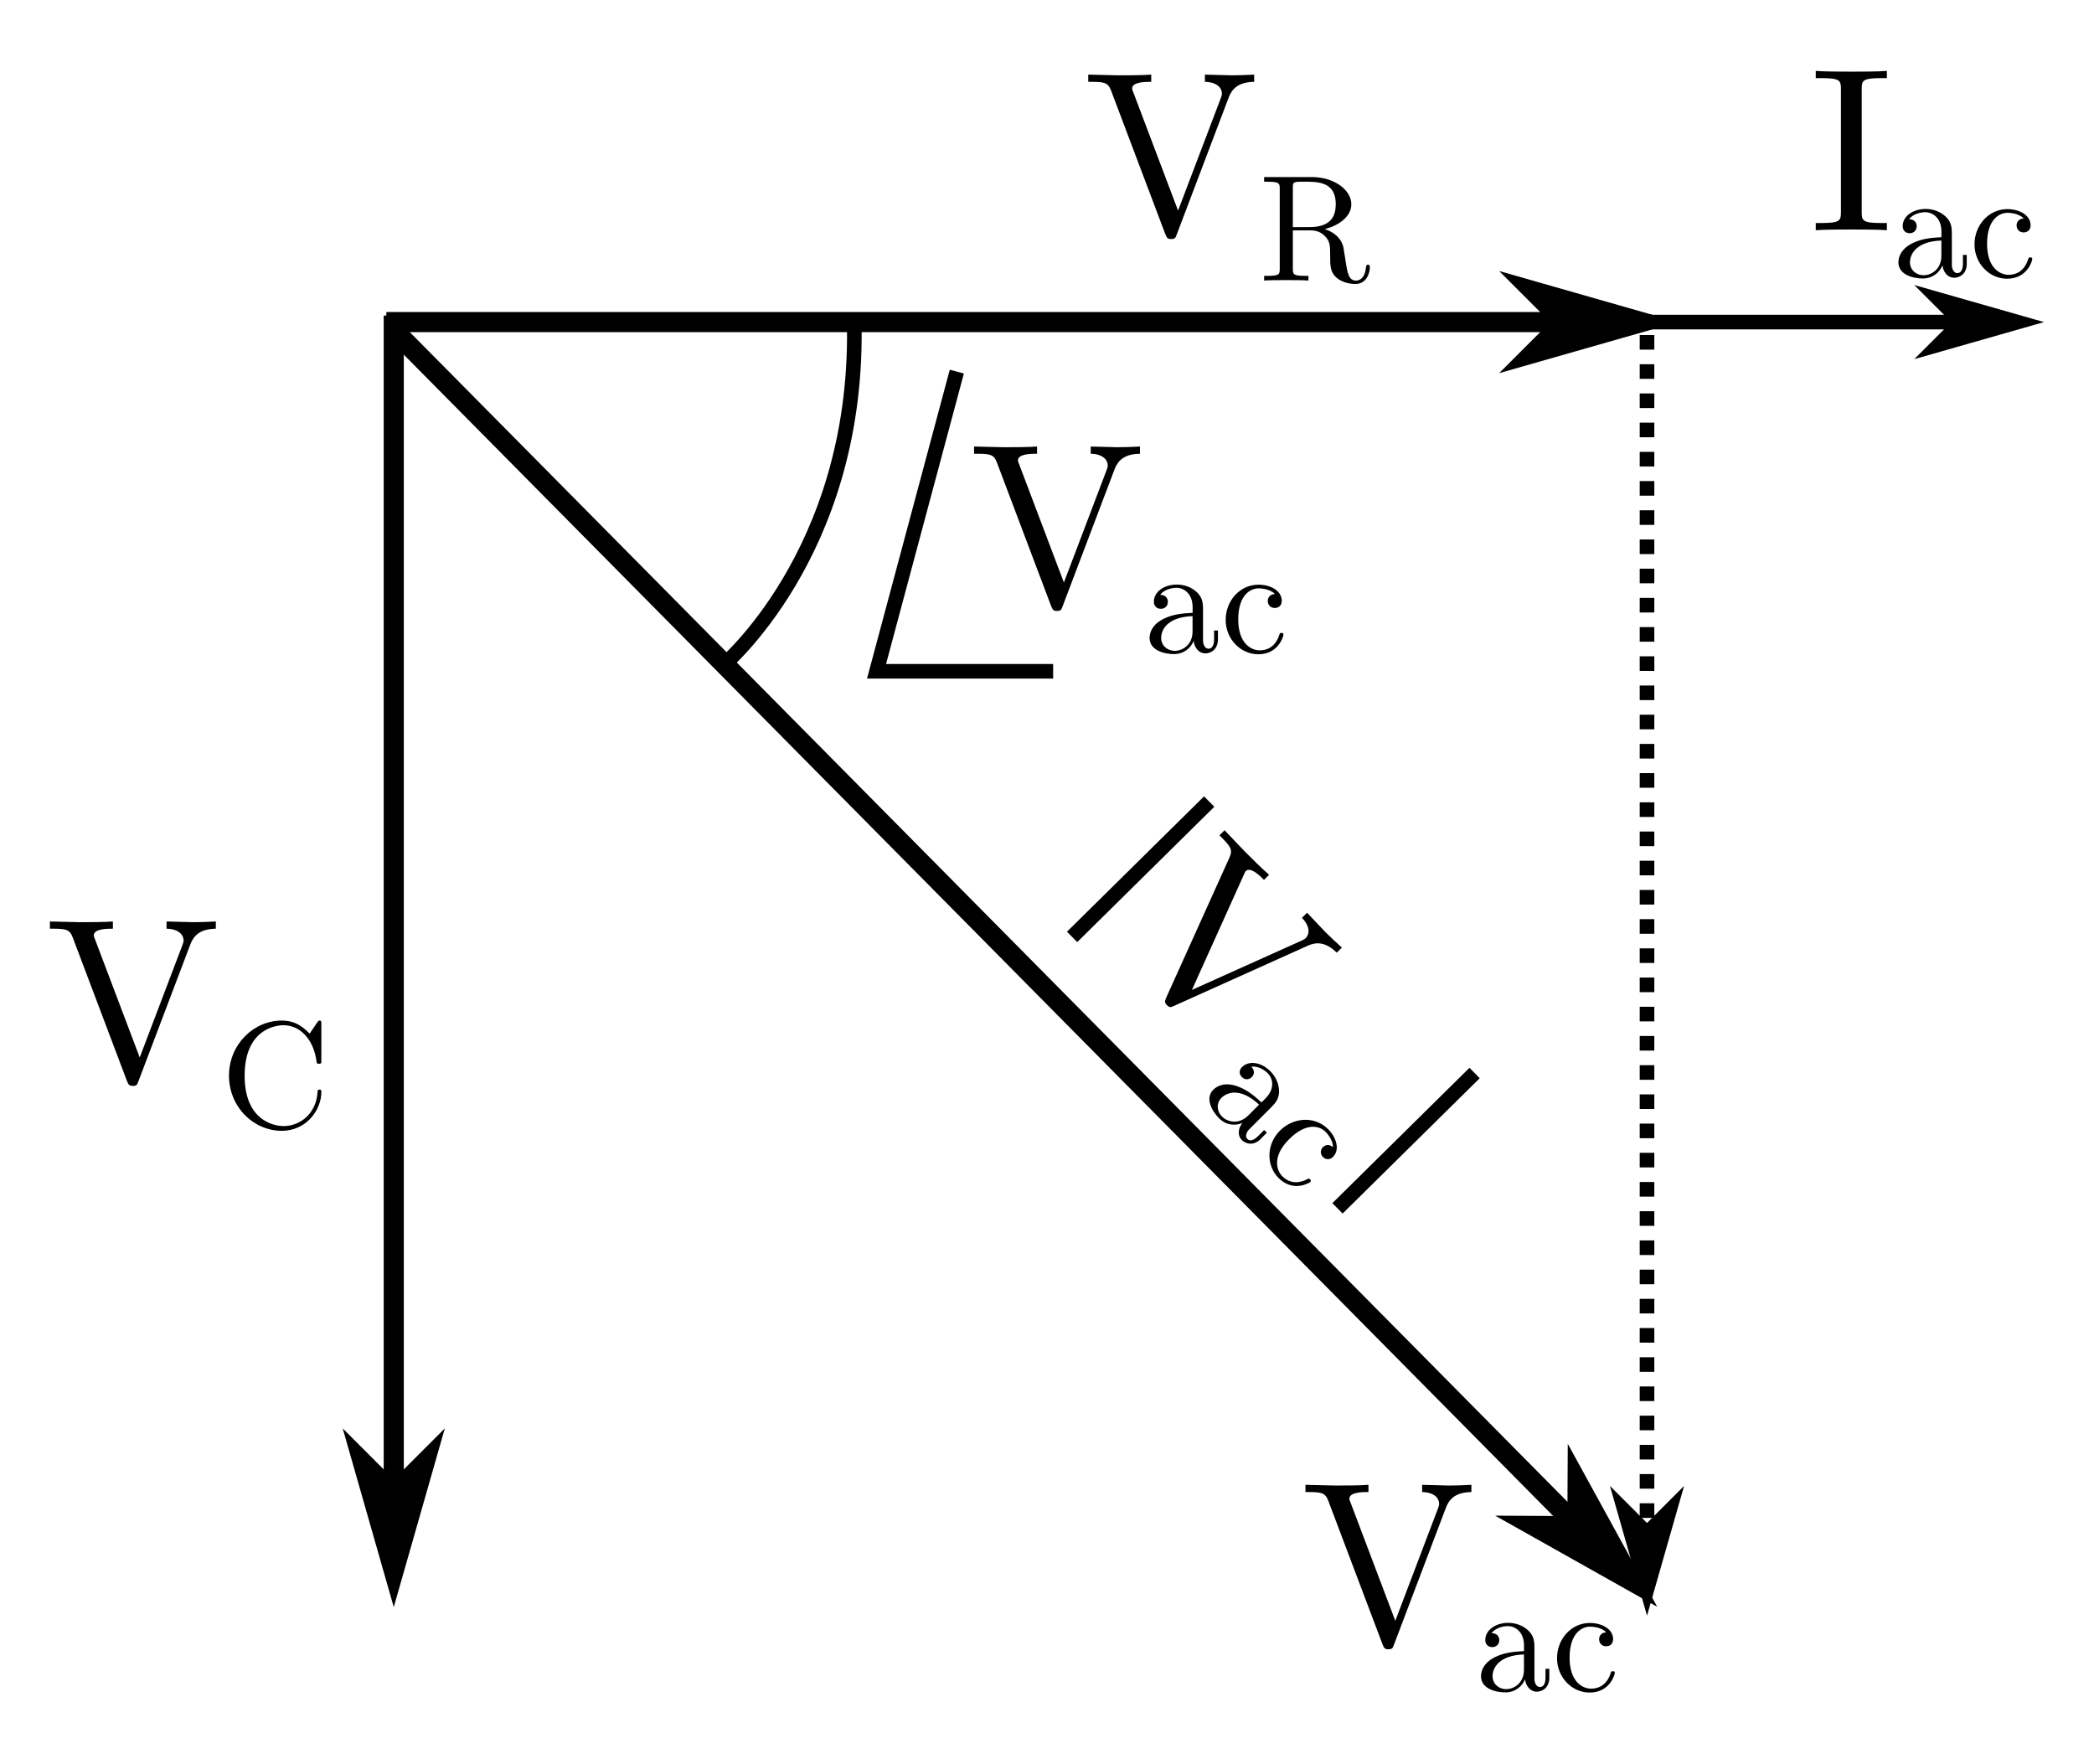
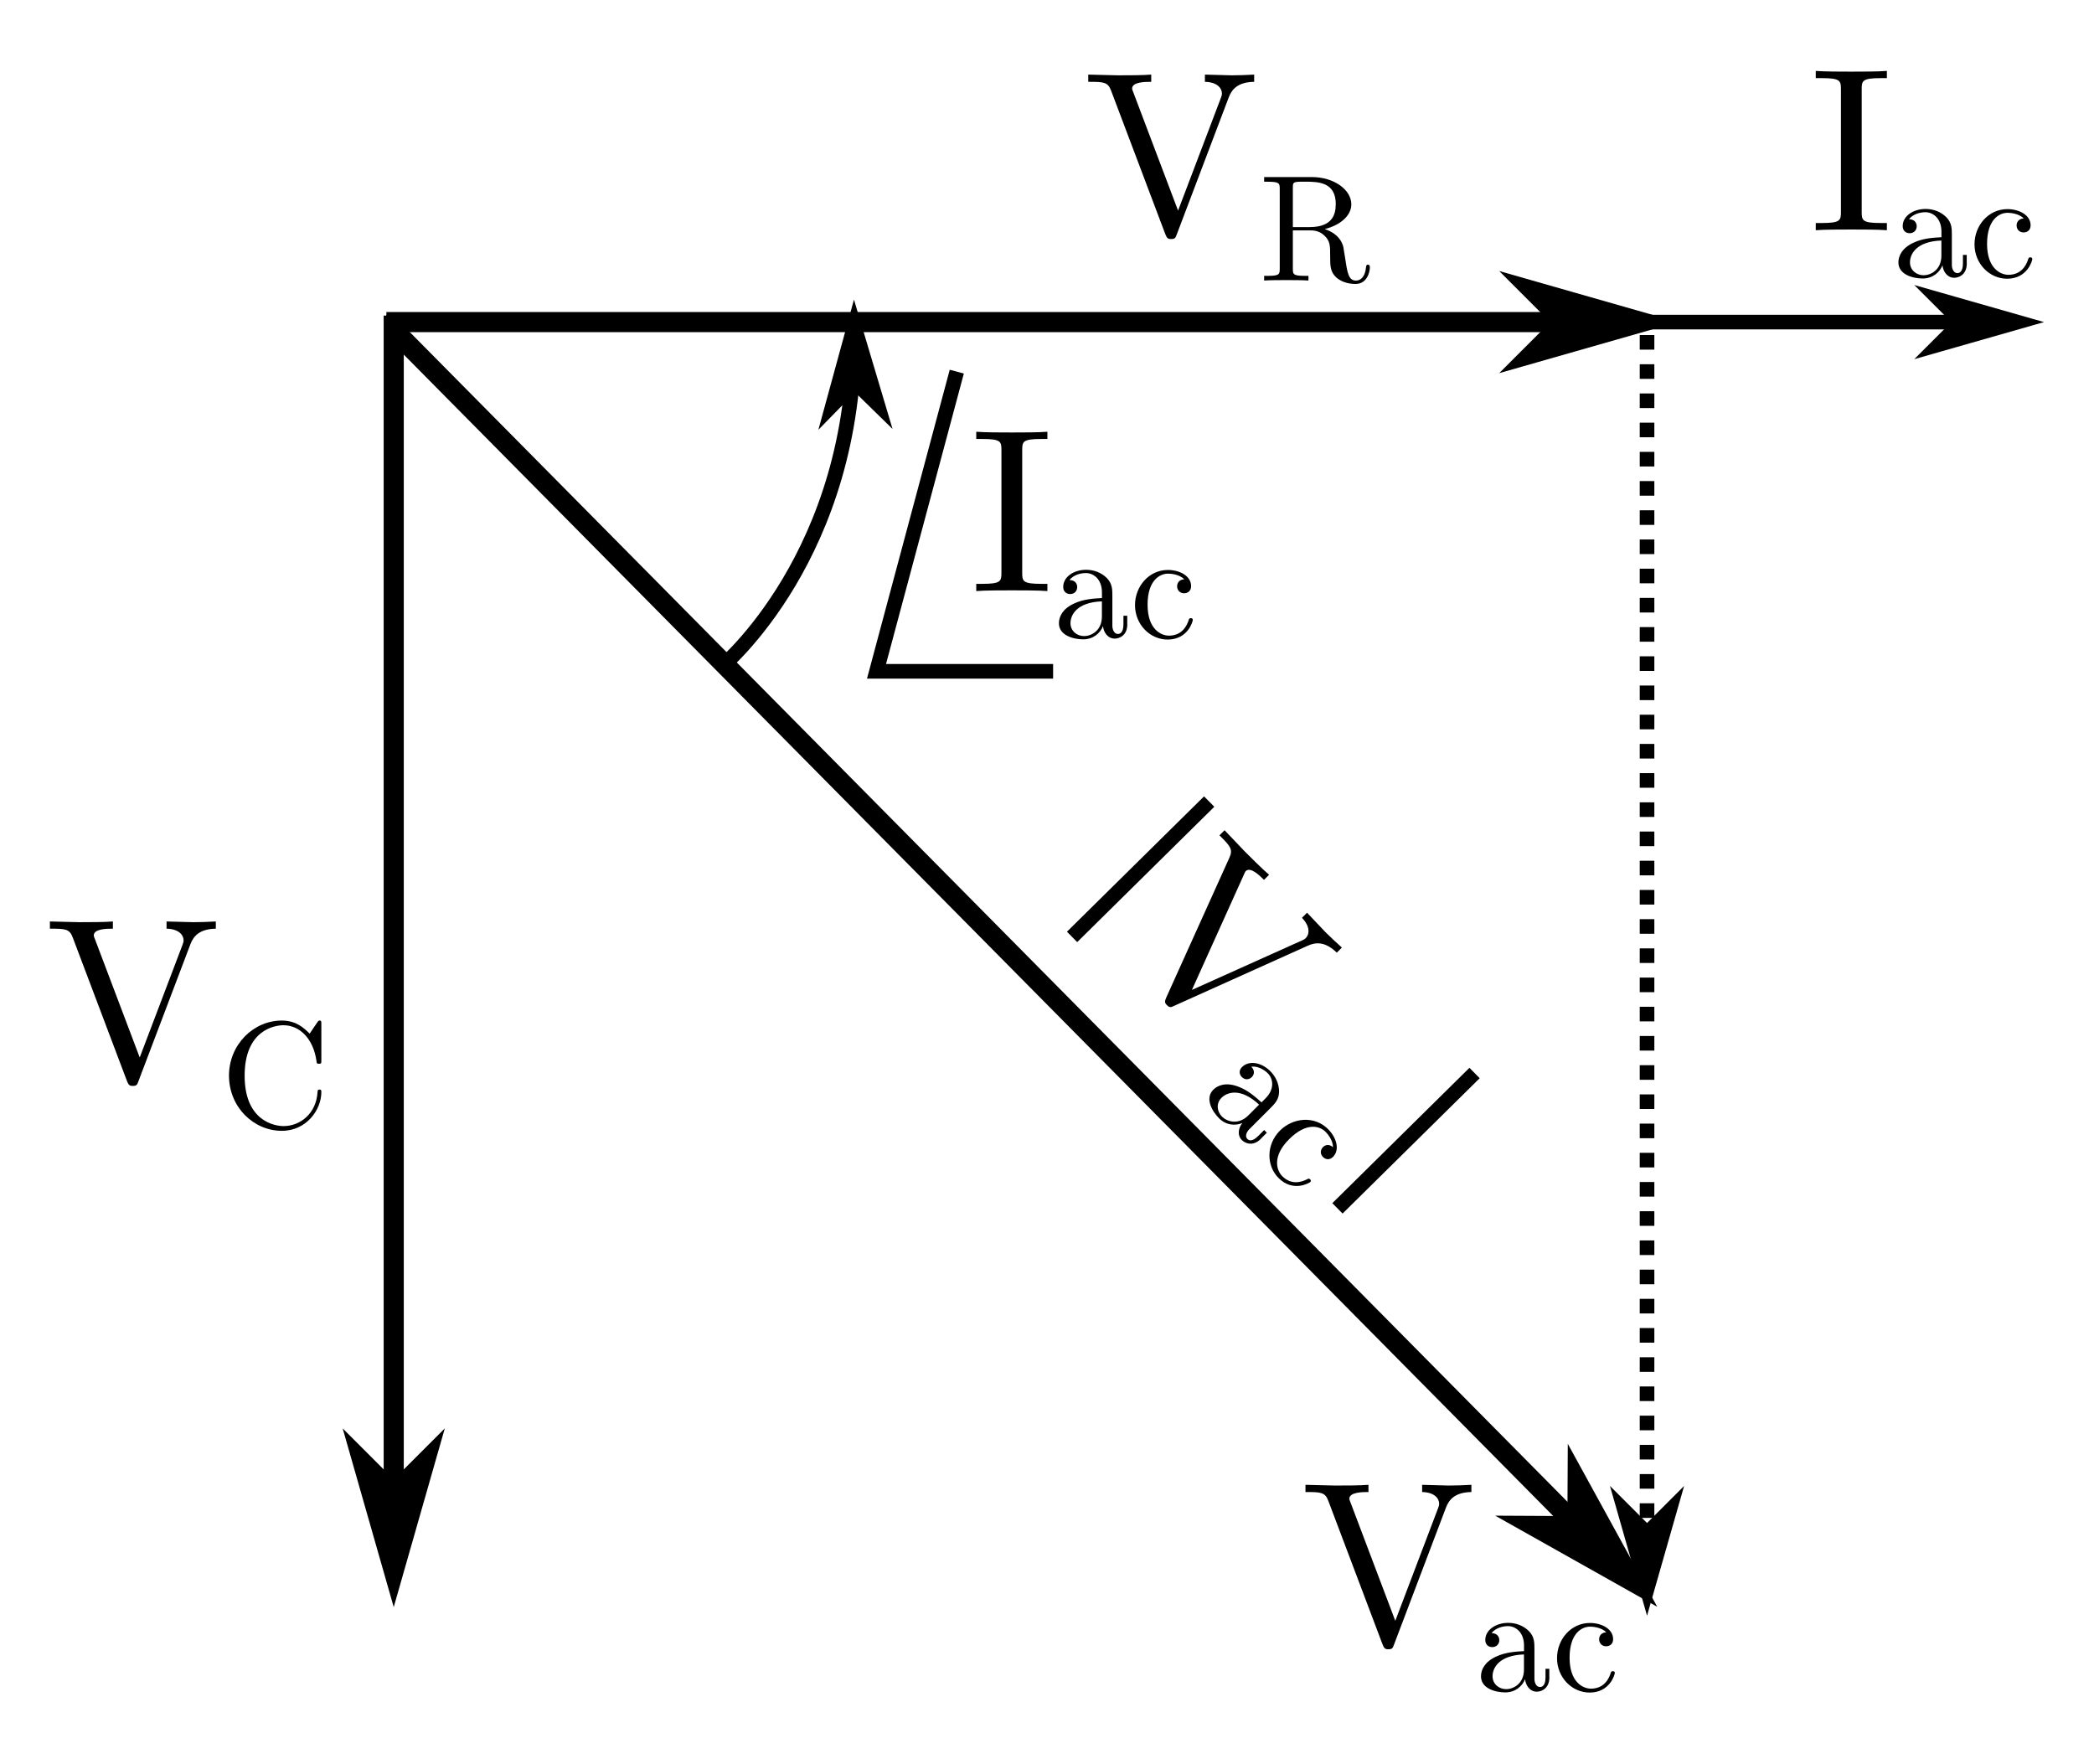
<svg xmlns="http://www.w3.org/2000/svg" width="38mm" height="32mm" viewBox="0 0 38 32" version="1.1" id="svg1285">
  <defs id="defs1279">
+     <marker style="overflow:visible" id="marker13344" refX="0" refY="0" orient="auto">
+       <path transform="matrix(-0.4,0,0,-0.4,-4,0)" style="fill:#000000;fill-opacity:1;fill-rule:evenodd;stroke:#000000;stroke-width:1pt;stroke-opacity:1" d="M 0,0 5,-5 -12.5,0 5,5 Z" id="path13342" />
+     </marker>
    <marker orient="auto" refY="0" refX="0" id="marker3132" style="overflow:visible">
      <path id="path3130" d="M 0,0 5,-5 -12.5,0 5,5 Z" style="fill:#000000;fill-opacity:1;fill-rule:evenodd;stroke:#000000;stroke-width:1pt;stroke-opacity:1" transform="matrix(-0.4,0,0,-0.4,-4,0)" />
    </marker>
    <marker orient="auto" refY="0" refX="0" id="marker2820" style="overflow:visible">
      <path id="path2818" d="M 0,0 5,-5 -12.5,0 5,5 Z" style="fill:#000000;fill-opacity:1;fill-rule:evenodd;stroke:#000000;stroke-width:1pt;stroke-opacity:1" transform="matrix(-0.4,0,0,-0.4,-4,0)" />
    </marker>
    <marker orient="auto" refY="0" refX="0" id="marker2460" style="overflow:visible">
      <path id="path2458" d="M 0,0 5,-5 -12.5,0 5,5 Z" style="fill:#000000;fill-opacity:1;fill-rule:evenodd;stroke:#000000;stroke-width:1pt;stroke-opacity:1" transform="matrix(-0.4,0,0,-0.4,-4,0)" />
    </marker>
    <marker style="overflow:visible" id="marker2412" refX="0" refY="0" orient="auto">
      <path transform="matrix(-0.4,0,0,-0.4,-4,0)" style="fill:#000000;fill-opacity:1;fill-rule:evenodd;stroke:#000000;stroke-width:1pt;stroke-opacity:1" d="M 0,0 5,-5 -12.5,0 5,5 Z" id="path2410" />
    </marker>
    <marker orient="auto" refY="0" refX="0" id="Arrow1Mend" style="overflow:visible">
      <path id="path1841" d="M 0,0 5,-5 -12.5,0 5,5 Z" style="fill:#000000;fill-opacity:1;fill-rule:evenodd;stroke:#000000;stroke-width:1pt;stroke-opacity:1" transform="matrix(-0.4,0,0,-0.4,-4,0)" />
    </marker>
  </defs>
  <g id="layer1" transform="translate(0,-265)">
-     <g id="g8281" transform="translate(0.759531,3.047895)">
-       <path id="path1830" d="m 6.252,267.797 h 29.559" style="fill:none;stroke:#000000;stroke-width:0.265;stroke-linecap:butt;stroke-linejoin:miter;stroke-miterlimit:4;stroke-dasharray:none;stroke-opacity:1;marker-end:url(#Arrow1Mend)" />
-       <path id="path2402" d="m 6.386,267.679 v 22.718" style="fill:none;stroke:#000000;stroke-width:0.365;stroke-linecap:butt;stroke-linejoin:miter;stroke-miterlimit:4;stroke-dasharray:none;stroke-opacity:1;marker-end:url(#marker2412)" />
-       <path style="fill:none;stroke:#000000;stroke-width:0.365;stroke-linecap:butt;stroke-linejoin:miter;stroke-miterlimit:4;stroke-dasharray:none;stroke-opacity:1;marker-end:url(#marker2460)" d="M 6.252,267.797 H 28.97" id="path2456" />
-       <path style="fill:none;stroke:#000000;stroke-width:0.265;stroke-linecap:butt;stroke-linejoin:miter;stroke-miterlimit:4;stroke-dasharray:0.265, 0.265;stroke-dashoffset:0;stroke-opacity:1;marker-end:url(#marker2820)" d="m 29.129,268.032 v 22.718" id="path2816" />
-       <path style="fill:none;stroke:#000000;stroke-width:0.365;stroke-linecap:butt;stroke-linejoin:miter;stroke-miterlimit:4;stroke-dasharray:none;stroke-opacity:1;marker-end:url(#marker3132)" d="M 6.455,268.014 28.808,290.599" id="path3128" />
-       <path id="path4146" d="m 21.184,276.498 -2.488,2.456" style="fill:none;stroke:#000000;stroke-width:0.265px;stroke-linecap:butt;stroke-linejoin:miter;stroke-opacity:1" />
-       <path style="fill:none;stroke:#000000;stroke-width:0.265px;stroke-linecap:butt;stroke-linejoin:miter;stroke-opacity:1" d="m 26,281.424 -2.488,2.456" id="path4148" />
-       <path id="path4163" d="m 12.334,274.053 c 0,0 2.457,-2.032 2.41,-6.142" style="fill:none;stroke:#000000;stroke-width:0.265px;stroke-linecap:butt;stroke-linejoin:miter;stroke-opacity:1" />
-       <path id="path4165" d="m 16.604,268.696 -1.457,5.438 h 3.205" style="fill:none;stroke:#000000;stroke-width:0.265px;stroke-linecap:butt;stroke-linejoin:miter;stroke-opacity:1" />
-       <g id="text7614" style="font-style:normal;font-variant:normal;font-weight:normal;font-stretch:normal;font-size:4.233px;line-height:1.25;font-family:'Latin Modern Math';-inkscape-font-specification:'Latin Modern Math';letter-spacing:0px;word-spacing:0px;fill:#000000;fill-opacity:1;stroke:none;stroke-width:0.265" aria-label="Iac">
-         <path id="path8206" style="stroke-width:0.265" d="m 33.482,266.13 v -0.131 h -0.11 c -0.334,0 -0.347,-0.047 -0.347,-0.199 v -2.231 c 0,-0.152 0.013,-0.199 0.347,-0.199 h 0.11 V 263.239 c -0.148,0.013 -0.483,0.013 -0.643,0.013 -0.165,0 -0.5,0 -0.648,-0.013 v 0.131 h 0.11 c 0.334,0 0.347,0.047 0.347,0.199 v 2.231 c 0,0.152 -0.013,0.199 -0.347,0.199 h -0.11 v 0.131 c 0.148,-0.013 0.483,-0.013 0.643,-0.013 0.165,0 0.5,0 0.648,0.013 z" />
-         <path id="path8208" style="font-size:65%;baseline-shift:sub" d="m 34.931,266.732 v -0.154 h -0.069 v 0.154 c 0,0.16 -0.069,0.176 -0.099,0.176 -0.091,0 -0.102,-0.124 -0.102,-0.138 v -0.55 c 0,-0.116 0,-0.223 -0.099,-0.325 -0.107,-0.107 -0.245,-0.151 -0.377,-0.151 -0.226,0 -0.416,0.129 -0.416,0.311 0,0.083 0.055,0.129 0.127,0.129 0.077,0 0.127,-0.055 0.127,-0.127 0,-0.033 -0.014,-0.124 -0.14,-0.127 0.074,-0.096 0.209,-0.127 0.297,-0.127 0.135,0 0.292,0.107 0.292,0.352 v 0.102 c -0.14,0.008 -0.333,0.017 -0.506,0.099 -0.206,0.094 -0.275,0.237 -0.275,0.358 0,0.223 0.267,0.292 0.44,0.292 0.182,0 0.308,-0.11 0.36,-0.239 0.011,0.11 0.085,0.226 0.215,0.226 0.058,0 0.226,-0.038 0.226,-0.261 z m -0.46,-0.14 c 0,0.261 -0.198,0.355 -0.322,0.355 -0.135,0 -0.248,-0.096 -0.248,-0.234 0,-0.151 0.116,-0.38 0.57,-0.396 z" />
-         <path id="path8210" style="font-size:65%;baseline-shift:sub" d="m 36.12,266.65 c 0,-0.028 -0.028,-0.028 -0.036,-0.028 -0.025,0 -0.03,0.011 -0.036,0.028 -0.08,0.256 -0.259,0.289 -0.36,0.289 -0.146,0 -0.388,-0.118 -0.388,-0.561 0,-0.449 0.226,-0.564 0.371,-0.564 0.025,0 0.198,0.003 0.294,0.102 -0.113,0.008 -0.129,0.091 -0.129,0.127 0,0.071 0.05,0.127 0.127,0.127 0.072,0 0.127,-0.047 0.127,-0.129 0,-0.187 -0.209,-0.294 -0.421,-0.294 -0.344,0 -0.597,0.297 -0.597,0.638 0,0.352 0.272,0.625 0.592,0.625 0.369,0 0.457,-0.33 0.457,-0.358 z" />
-       </g>
-       <g id="text7620" style="font-style:normal;font-variant:normal;font-weight:normal;font-stretch:normal;font-size:4.233px;line-height:1.25;font-family:'Latin Modern Math';-inkscape-font-specification:'Latin Modern Math';letter-spacing:0px;word-spacing:0px;fill:#000000;fill-opacity:1;stroke:none;stroke-width:0.265" aria-label="VR">
-         <path id="path8213" style="stroke-width:0.265" d="m 22,263.437 v -0.131 c -0.131,0.008 -0.301,0.013 -0.411,0.013 l -0.483,-0.013 v 0.131 c 0.22,0.004 0.309,0.114 0.309,0.212 0,0.034 -0.013,0.059 -0.021,0.085 l -0.775,2.04 -0.809,-2.138 c -0.025,-0.059 -0.025,-0.076 -0.025,-0.076 0,-0.123 0.241,-0.123 0.347,-0.123 v -0.131 c -0.152,0.013 -0.445,0.013 -0.605,0.013 l -0.538,-0.013 v 0.131 c 0.275,0 0.356,0 0.415,0.161 l 0.982,2.599 c 0.03,0.08 0.051,0.093 0.106,0.093 0.072,0 0.08,-0.021 0.102,-0.08 l 0.944,-2.489 c 0.059,-0.157 0.174,-0.279 0.461,-0.284 z" />
-         <path id="path8215" style="font-size:65%;baseline-shift:sub" d="m 24.099,266.802 c 0,-0.017 0,-0.047 -0.036,-0.047 -0.03,0 -0.03,0.025 -0.033,0.044 -0.017,0.195 -0.113,0.245 -0.182,0.245 -0.135,0 -0.157,-0.14 -0.195,-0.396 l -0.036,-0.22 c -0.05,-0.176 -0.184,-0.267 -0.336,-0.319 0.267,-0.066 0.482,-0.234 0.482,-0.449 0,-0.264 -0.314,-0.495 -0.718,-0.495 h -0.864 v 0.085 h 0.066 c 0.212,0 0.217,0.03 0.217,0.129 v 1.45 c 0,0.099 -0.005,0.129 -0.217,0.129 h -0.066 v 0.085 c 0.099,-0.008 0.294,-0.008 0.402,-0.008 0.107,0 0.303,0 0.402,0.008 v -0.085 h -0.066 c -0.212,0 -0.217,-0.03 -0.217,-0.129 v -0.696 h 0.316 c 0.044,0 0.16,0 0.256,0.094 0.105,0.099 0.105,0.184 0.105,0.369 0,0.179 0,0.289 0.113,0.393 0.113,0.099 0.264,0.116 0.347,0.116 0.215,0 0.261,-0.226 0.261,-0.303 z m -0.619,-1.142 c 0,0.19 -0.066,0.413 -0.473,0.413 h -0.305 v -0.713 c 0,-0.063 0,-0.096 0.061,-0.105 0.028,-0.006 0.107,-0.006 0.162,-0.006 0.248,0 0.556,0.011 0.556,0.41 z" />
-       </g>
-       <g id="text7904" style="font-style:normal;font-variant:normal;font-weight:normal;font-stretch:normal;font-size:4.233px;line-height:1.25;font-family:'Latin Modern Math';-inkscape-font-specification:'Latin Modern Math';letter-spacing:0px;word-spacing:0px;fill:#000000;fill-opacity:1;stroke:none;stroke-width:0.265" aria-label="VC">
-         <path id="path8218" style="stroke-width:0.265" d="m 3.157,278.805 v -0.131 c -0.131,0.008 -0.301,0.013 -0.411,0.013 l -0.483,-0.013 v 0.131 c 0.22,0.004 0.309,0.114 0.309,0.212 0,0.034 -0.013,0.059 -0.021,0.085 l -0.775,2.04 -0.809,-2.138 c -0.025,-0.059 -0.025,-0.076 -0.025,-0.076 0,-0.123 0.241,-0.123 0.347,-0.123 v -0.131 c -0.152,0.013 -0.444,0.013 -0.605,0.013 l -0.538,-0.013 v 0.131 c 0.275,0 0.356,0 0.415,0.161 l 0.982,2.599 c 0.03,0.08 0.051,0.093 0.106,0.093 0.072,0 0.08,-0.021 0.102,-0.08 l 0.944,-2.489 c 0.059,-0.157 0.174,-0.279 0.461,-0.284 z" />
-         <path id="path8220" style="font-size:65%;baseline-shift:sub" d="m 5.072,281.771 c 0,-0.028 0,-0.047 -0.036,-0.047 -0.03,0 -0.03,0.017 -0.033,0.044 -0.022,0.393 -0.316,0.619 -0.616,0.619 -0.168,0 -0.707,-0.094 -0.707,-0.914 0,-0.823 0.537,-0.916 0.704,-0.916 0.3,0 0.545,0.25 0.6,0.652 0.005,0.038 0.005,0.047 0.044,0.047 0.044,0 0.044,-0.008 0.044,-0.066 v -0.652 c 0,-0.047 0,-0.066 -0.03,-0.066 -0.011,0 -0.022,0 -0.044,0.033 l -0.138,0.204 c -0.102,-0.099 -0.242,-0.237 -0.506,-0.237 -0.515,0 -0.958,0.438 -0.958,0.999 0,0.57 0.446,1.002 0.958,1.002 0.449,0 0.718,-0.382 0.718,-0.702 z" />
-       </g>
-       <g id="text8180" style="font-style:normal;font-variant:normal;font-weight:normal;font-stretch:normal;font-size:4.233px;line-height:1.25;font-family:'Latin Modern Math';-inkscape-font-specification:'Latin Modern Math';letter-spacing:0px;word-spacing:0px;fill:#000000;fill-opacity:1;stroke:none;stroke-width:0.265" aria-label="Vac">
-         <path id="path8223" style="stroke-width:0.265" d="m 19.928,270.186 v -0.131 c -0.131,0.008 -0.301,0.013 -0.411,0.013 l -0.483,-0.013 v 0.131 c 0.22,0.004 0.309,0.114 0.309,0.212 0,0.034 -0.013,0.059 -0.021,0.085 l -0.775,2.04 -0.809,-2.138 c -0.025,-0.059 -0.025,-0.076 -0.025,-0.076 0,-0.123 0.241,-0.123 0.347,-0.123 v -0.131 c -0.152,0.013 -0.445,0.013 -0.605,0.013 l -0.538,-0.013 v 0.131 c 0.275,0 0.356,0 0.415,0.161 l 0.982,2.599 c 0.03,0.08 0.051,0.093 0.106,0.093 0.072,0 0.08,-0.021 0.102,-0.08 l 0.944,-2.489 c 0.059,-0.157 0.174,-0.279 0.461,-0.284 z" />
-         <path id="path8225" style="font-size:65%;baseline-shift:sub" d="m 21.342,273.548 v -0.154 h -0.069 v 0.154 c 0,0.16 -0.069,0.176 -0.099,0.176 -0.091,0 -0.102,-0.124 -0.102,-0.138 v -0.55 c 0,-0.116 0,-0.223 -0.099,-0.325 -0.107,-0.107 -0.245,-0.151 -0.377,-0.151 -0.226,0 -0.416,0.129 -0.416,0.311 0,0.083 0.055,0.129 0.127,0.129 0.077,0 0.127,-0.055 0.127,-0.127 0,-0.033 -0.014,-0.124 -0.14,-0.127 0.074,-0.096 0.209,-0.127 0.297,-0.127 0.135,0 0.292,0.107 0.292,0.352 v 0.102 c -0.14,0.008 -0.333,0.017 -0.506,0.099 -0.206,0.094 -0.275,0.237 -0.275,0.358 0,0.223 0.267,0.292 0.44,0.292 0.182,0 0.308,-0.11 0.36,-0.239 0.011,0.11 0.085,0.226 0.215,0.226 0.058,0 0.226,-0.038 0.226,-0.261 z m -0.46,-0.14 c 0,0.261 -0.198,0.355 -0.322,0.355 -0.135,0 -0.248,-0.096 -0.248,-0.234 0,-0.151 0.116,-0.38 0.57,-0.396 z" />
-         <path id="path8227" style="font-size:65%;baseline-shift:sub" d="m 22.531,273.465 c 0,-0.028 -0.028,-0.028 -0.036,-0.028 -0.025,0 -0.03,0.011 -0.036,0.028 -0.08,0.256 -0.259,0.289 -0.36,0.289 -0.146,0 -0.388,-0.118 -0.388,-0.561 0,-0.449 0.226,-0.564 0.371,-0.564 0.025,0 0.198,0.003 0.294,0.102 -0.113,0.008 -0.129,0.091 -0.129,0.127 0,0.071 0.05,0.127 0.127,0.127 0.072,0 0.127,-0.047 0.127,-0.129 0,-0.187 -0.209,-0.294 -0.421,-0.294 -0.344,0 -0.597,0.297 -0.597,0.638 0,0.352 0.272,0.625 0.592,0.625 0.369,0 0.457,-0.33 0.457,-0.358 z" />
-       </g>
-       <g id="text8190" style="font-style:normal;font-variant:normal;font-weight:normal;font-stretch:normal;font-size:4.233px;line-height:1.25;font-family:'Latin Modern Math';-inkscape-font-specification:'Latin Modern Math';letter-spacing:0px;word-spacing:0px;fill:#000000;fill-opacity:1;stroke:none;stroke-width:0.265" transform="rotate(45)" aria-label="Vac">
-         <path id="path8230" style="stroke-width:0.265" d="m 214.069,180.836 v -0.131 c -0.131,0.008 -0.301,0.013 -0.411,0.013 l -0.483,-0.013 v 0.131 c 0.22,0.004 0.309,0.114 0.309,0.212 0,0.034 -0.013,0.059 -0.021,0.085 l -0.775,2.04 -0.809,-2.138 c -0.025,-0.059 -0.025,-0.076 -0.025,-0.076 0,-0.123 0.241,-0.123 0.347,-0.123 v -0.131 c -0.152,0.013 -0.445,0.013 -0.605,0.013 l -0.538,-0.013 v 0.131 c 0.275,0 0.356,0 0.415,0.161 l 0.982,2.599 c 0.03,0.08 0.051,0.093 0.106,0.093 0.072,0 0.08,-0.021 0.102,-0.08 l 0.944,-2.489 c 0.059,-0.157 0.174,-0.279 0.461,-0.284 z" />
-         <path id="path8232" style="font-size:65%;baseline-shift:sub" d="m 215.482,184.198 v -0.154 h -0.069 v 0.154 c 0,0.16 -0.069,0.176 -0.099,0.176 -0.091,0 -0.102,-0.124 -0.102,-0.138 v -0.55 c 0,-0.116 0,-0.223 -0.099,-0.325 -0.107,-0.107 -0.245,-0.151 -0.377,-0.151 -0.226,0 -0.415,0.129 -0.415,0.311 0,0.083 0.055,0.129 0.127,0.129 0.077,0 0.127,-0.055 0.127,-0.127 0,-0.033 -0.014,-0.124 -0.14,-0.127 0.074,-0.096 0.209,-0.127 0.297,-0.127 0.135,0 0.292,0.107 0.292,0.352 v 0.102 c -0.14,0.008 -0.333,0.017 -0.506,0.099 -0.206,0.094 -0.275,0.237 -0.275,0.358 0,0.223 0.267,0.292 0.44,0.292 0.182,0 0.308,-0.11 0.36,-0.239 0.011,0.11 0.085,0.226 0.215,0.226 0.058,0 0.226,-0.038 0.226,-0.261 z m -0.46,-0.14 c 0,0.261 -0.198,0.355 -0.322,0.355 -0.135,0 -0.248,-0.096 -0.248,-0.234 0,-0.151 0.116,-0.38 0.57,-0.396 z" />
-         <path id="path8234" style="font-size:65%;baseline-shift:sub" d="m 216.671,184.115 c 0,-0.028 -0.028,-0.028 -0.036,-0.028 -0.025,0 -0.03,0.011 -0.036,0.028 -0.08,0.256 -0.259,0.289 -0.36,0.289 -0.146,0 -0.388,-0.118 -0.388,-0.561 0,-0.449 0.226,-0.564 0.371,-0.564 0.025,0 0.198,0.003 0.294,0.102 -0.113,0.008 -0.129,0.091 -0.129,0.127 0,0.071 0.05,0.127 0.127,0.127 0.071,0 0.127,-0.047 0.127,-0.129 0,-0.187 -0.209,-0.294 -0.421,-0.294 -0.344,0 -0.597,0.297 -0.597,0.638 0,0.352 0.272,0.625 0.592,0.625 0.369,0 0.457,-0.33 0.457,-0.358 z" />
-       </g>
-       <g id="text8198" style="font-style:normal;font-variant:normal;font-weight:normal;font-stretch:normal;font-size:4.233px;line-height:1.25;font-family:'Latin Modern Math';-inkscape-font-specification:'Latin Modern Math';letter-spacing:0px;word-spacing:0px;fill:#000000;fill-opacity:1;stroke:none;stroke-width:0.265" aria-label="Vac">
-         <path id="path8237" style="stroke-width:0.265" d="m 25.942,289.028 v -0.131 c -0.131,0.008 -0.301,0.013 -0.411,0.013 l -0.483,-0.013 v 0.131 c 0.22,0.004 0.309,0.114 0.309,0.212 0,0.034 -0.013,0.059 -0.021,0.085 l -0.775,2.04 -0.809,-2.138 c -0.025,-0.059 -0.025,-0.076 -0.025,-0.076 0,-0.123 0.241,-0.123 0.347,-0.123 v -0.131 c -0.152,0.013 -0.445,0.013 -0.605,0.013 l -0.538,-0.013 v 0.131 c 0.275,0 0.356,0 0.415,0.161 l 0.982,2.599 c 0.03,0.08 0.051,0.093 0.106,0.093 0.072,0 0.08,-0.021 0.102,-0.08 l 0.944,-2.489 c 0.059,-0.157 0.174,-0.279 0.461,-0.284 z" />
-         <path id="path8239" style="font-size:65%;baseline-shift:sub" d="m 27.356,292.39 v -0.154 h -0.069 v 0.154 c 0,0.16 -0.069,0.176 -0.099,0.176 -0.091,0 -0.102,-0.124 -0.102,-0.138 v -0.55 c 0,-0.116 0,-0.223 -0.099,-0.325 -0.107,-0.107 -0.245,-0.151 -0.377,-0.151 -0.226,0 -0.416,0.129 -0.416,0.311 0,0.083 0.055,0.129 0.127,0.129 0.077,0 0.127,-0.055 0.127,-0.127 0,-0.033 -0.014,-0.124 -0.14,-0.127 0.074,-0.096 0.209,-0.127 0.297,-0.127 0.135,0 0.292,0.107 0.292,0.352 v 0.102 c -0.14,0.008 -0.333,0.017 -0.506,0.099 -0.206,0.094 -0.275,0.237 -0.275,0.358 0,0.223 0.267,0.292 0.44,0.292 0.182,0 0.308,-0.11 0.36,-0.239 0.011,0.11 0.085,0.226 0.215,0.226 0.058,0 0.226,-0.038 0.226,-0.261 z m -0.46,-0.14 c 0,0.261 -0.198,0.355 -0.322,0.355 -0.135,0 -0.248,-0.096 -0.248,-0.234 0,-0.151 0.116,-0.38 0.57,-0.396 z" />
-         <path id="path8241" style="font-size:65%;baseline-shift:sub" d="m 28.544,292.307 c 0,-0.028 -0.028,-0.028 -0.036,-0.028 -0.025,0 -0.03,0.011 -0.036,0.028 -0.08,0.256 -0.259,0.289 -0.36,0.289 -0.146,0 -0.388,-0.118 -0.388,-0.561 0,-0.449 0.226,-0.564 0.371,-0.564 0.025,0 0.198,0.003 0.294,0.102 -0.113,0.008 -0.129,0.091 -0.129,0.127 0,0.071 0.05,0.127 0.127,0.127 0.072,0 0.127,-0.047 0.127,-0.129 0,-0.187 -0.209,-0.294 -0.421,-0.294 -0.344,0 -0.597,0.297 -0.597,0.638 0,0.352 0.272,0.625 0.592,0.625 0.369,0 0.457,-0.33 0.457,-0.358 z" />
-       </g>
+     <path style="fill:none;stroke:#000000;stroke-width:0.265;stroke-linecap:butt;stroke-linejoin:miter;stroke-miterlimit:4;stroke-dasharray:none;stroke-opacity:1;marker-end:url(#Arrow1Mend)" d="m 7.012,270.845 h 29.559" id="path1830" />
+     <path style="fill:none;stroke:#000000;stroke-width:0.365;stroke-linecap:butt;stroke-linejoin:miter;stroke-miterlimit:4;stroke-dasharray:none;stroke-opacity:1;marker-end:url(#marker2412)" d="m 7.145,270.727 v 22.718" id="path2402" />
+     <path id="path2456" d="M 7.012,270.845 H 29.73" style="fill:none;stroke:#000000;stroke-width:0.365;stroke-linecap:butt;stroke-linejoin:miter;stroke-miterlimit:4;stroke-dasharray:none;stroke-opacity:1;marker-end:url(#marker2460)" />
+     <path id="path2816" d="m 29.889,271.08 v 22.718" style="fill:none;stroke:#000000;stroke-width:0.265;stroke-linecap:butt;stroke-linejoin:miter;stroke-miterlimit:4;stroke-dasharray:0.265, 0.265;stroke-dashoffset:0;stroke-opacity:1;marker-end:url(#marker2820)" />
+     <path id="path3128" d="M 7.215,271.062 29.568,293.647" style="fill:none;stroke:#000000;stroke-width:0.365;stroke-linecap:butt;stroke-linejoin:miter;stroke-miterlimit:4;stroke-dasharray:none;stroke-opacity:1;marker-end:url(#marker3132)" />
+     <path style="fill:none;stroke:#000000;stroke-width:0.265px;stroke-linecap:butt;stroke-linejoin:miter;stroke-opacity:1" d="m 21.943,279.546 -2.488,2.456" id="path4146" />
+     <path id="path4148" d="m 26.759,284.472 -2.488,2.456" style="fill:none;stroke:#000000;stroke-width:0.265px;stroke-linecap:butt;stroke-linejoin:miter;stroke-opacity:1" />
+     <path style="fill:none;stroke:#000000;stroke-width:0.265;stroke-linecap:butt;stroke-linejoin:miter;stroke-opacity:1;stroke-miterlimit:4;stroke-dasharray:none;marker-end:url(#marker13344)" d="m 13.093,277.101 c 0,0 2.457,-2.032 2.41,-6.142" id="path4163" />
+     <path style="fill:none;stroke:#000000;stroke-width:0.265px;stroke-linecap:butt;stroke-linejoin:miter;stroke-opacity:1" d="m 17.363,271.744 -1.457,5.438 h 3.205" id="path4165" />
+     <g aria-label="Iac" style="font-style:normal;font-variant:normal;font-weight:normal;font-stretch:normal;font-size:4.233px;line-height:1.25;font-family:'Latin Modern Math';-inkscape-font-specification:'Latin Modern Math';letter-spacing:0px;word-spacing:0px;fill:#000000;fill-opacity:1;stroke:none;stroke-width:0.265" id="text7614" transform="translate(0.759531,3.047895)">
+       <path d="m 33.482,266.13 v -0.131 h -0.11 c -0.334,0 -0.347,-0.047 -0.347,-0.199 v -2.231 c 0,-0.152 0.013,-0.199 0.347,-0.199 h 0.11 V 263.239 c -0.148,0.013 -0.483,0.013 -0.643,0.013 -0.165,0 -0.5,0 -0.648,-0.013 v 0.131 h 0.11 c 0.334,0 0.347,0.047 0.347,0.199 v 2.231 c 0,0.152 -0.013,0.199 -0.347,0.199 h -0.11 v 0.131 c 0.148,-0.013 0.483,-0.013 0.643,-0.013 0.165,0 0.5,0 0.648,0.013 z" style="stroke-width:0.265" id="path8206" />
+       <path d="m 34.931,266.732 v -0.154 h -0.069 v 0.154 c 0,0.16 -0.069,0.176 -0.099,0.176 -0.091,0 -0.102,-0.124 -0.102,-0.138 v -0.55 c 0,-0.116 0,-0.223 -0.099,-0.325 -0.107,-0.107 -0.245,-0.151 -0.377,-0.151 -0.226,0 -0.416,0.129 -0.416,0.311 0,0.083 0.055,0.129 0.127,0.129 0.077,0 0.127,-0.055 0.127,-0.127 0,-0.033 -0.014,-0.124 -0.14,-0.127 0.074,-0.096 0.209,-0.127 0.297,-0.127 0.135,0 0.292,0.107 0.292,0.352 v 0.102 c -0.14,0.008 -0.333,0.017 -0.506,0.099 -0.206,0.094 -0.275,0.237 -0.275,0.358 0,0.223 0.267,0.292 0.44,0.292 0.182,0 0.308,-0.11 0.36,-0.239 0.011,0.11 0.085,0.226 0.215,0.226 0.058,0 0.226,-0.038 0.226,-0.261 z m -0.46,-0.14 c 0,0.261 -0.198,0.355 -0.322,0.355 -0.135,0 -0.248,-0.096 -0.248,-0.234 0,-0.151 0.116,-0.38 0.57,-0.396 z" style="font-size:65%;baseline-shift:sub" id="path8208" />
+       <path d="m 36.12,266.65 c 0,-0.028 -0.028,-0.028 -0.036,-0.028 -0.025,0 -0.03,0.011 -0.036,0.028 -0.08,0.256 -0.259,0.289 -0.36,0.289 -0.146,0 -0.388,-0.118 -0.388,-0.561 0,-0.449 0.226,-0.564 0.371,-0.564 0.025,0 0.198,0.003 0.294,0.102 -0.113,0.008 -0.129,0.091 -0.129,0.127 0,0.071 0.05,0.127 0.127,0.127 0.072,0 0.127,-0.047 0.127,-0.129 0,-0.187 -0.209,-0.294 -0.421,-0.294 -0.344,0 -0.597,0.297 -0.597,0.638 0,0.352 0.272,0.625 0.592,0.625 0.369,0 0.457,-0.33 0.457,-0.358 z" style="font-size:65%;baseline-shift:sub" id="path8210" />
+     </g>
+     <g aria-label="VR" style="font-style:normal;font-variant:normal;font-weight:normal;font-stretch:normal;font-size:4.233px;line-height:1.25;font-family:'Latin Modern Math';-inkscape-font-specification:'Latin Modern Math';letter-spacing:0px;word-spacing:0px;fill:#000000;fill-opacity:1;stroke:none;stroke-width:0.265" id="text7620" transform="translate(0.759531,3.047895)">
+       <path d="m 22,263.437 v -0.131 c -0.131,0.008 -0.301,0.013 -0.411,0.013 l -0.483,-0.013 v 0.131 c 0.22,0.004 0.309,0.114 0.309,0.212 0,0.034 -0.013,0.059 -0.021,0.085 l -0.775,2.04 -0.809,-2.138 c -0.025,-0.059 -0.025,-0.076 -0.025,-0.076 0,-0.123 0.241,-0.123 0.347,-0.123 v -0.131 c -0.152,0.013 -0.445,0.013 -0.605,0.013 l -0.538,-0.013 v 0.131 c 0.275,0 0.356,0 0.415,0.161 l 0.982,2.599 c 0.03,0.08 0.051,0.093 0.106,0.093 0.072,0 0.08,-0.021 0.102,-0.08 l 0.944,-2.489 c 0.059,-0.157 0.174,-0.279 0.461,-0.284 z" style="stroke-width:0.265" id="path8213" />
+       <path d="m 24.099,266.802 c 0,-0.017 0,-0.047 -0.036,-0.047 -0.03,0 -0.03,0.025 -0.033,0.044 -0.017,0.195 -0.113,0.245 -0.182,0.245 -0.135,0 -0.157,-0.14 -0.195,-0.396 l -0.036,-0.22 c -0.05,-0.176 -0.184,-0.267 -0.336,-0.319 0.267,-0.066 0.482,-0.234 0.482,-0.449 0,-0.264 -0.314,-0.495 -0.718,-0.495 h -0.864 v 0.085 h 0.066 c 0.212,0 0.217,0.03 0.217,0.129 v 1.45 c 0,0.099 -0.005,0.129 -0.217,0.129 h -0.066 v 0.085 c 0.099,-0.008 0.294,-0.008 0.402,-0.008 0.107,0 0.303,0 0.402,0.008 v -0.085 h -0.066 c -0.212,0 -0.217,-0.03 -0.217,-0.129 v -0.696 h 0.316 c 0.044,0 0.16,0 0.256,0.094 0.105,0.099 0.105,0.184 0.105,0.369 0,0.179 0,0.289 0.113,0.393 0.113,0.099 0.264,0.116 0.347,0.116 0.215,0 0.261,-0.226 0.261,-0.303 z m -0.619,-1.142 c 0,0.19 -0.066,0.413 -0.473,0.413 h -0.305 v -0.713 c 0,-0.063 0,-0.096 0.061,-0.105 0.028,-0.006 0.107,-0.006 0.162,-0.006 0.248,0 0.556,0.011 0.556,0.41 z" style="font-size:65%;baseline-shift:sub" id="path8215" />
+     </g>
+     <g aria-label="VC" style="font-style:normal;font-variant:normal;font-weight:normal;font-stretch:normal;font-size:4.233px;line-height:1.25;font-family:'Latin Modern Math';-inkscape-font-specification:'Latin Modern Math';letter-spacing:0px;word-spacing:0px;fill:#000000;fill-opacity:1;stroke:none;stroke-width:0.265" id="text7904" transform="translate(0.759531,3.047895)">
+       <path d="m 3.157,278.805 v -0.131 c -0.131,0.008 -0.301,0.013 -0.411,0.013 l -0.483,-0.013 v 0.131 c 0.22,0.004 0.309,0.114 0.309,0.212 0,0.034 -0.013,0.059 -0.021,0.085 l -0.775,2.04 -0.809,-2.138 c -0.025,-0.059 -0.025,-0.076 -0.025,-0.076 0,-0.123 0.241,-0.123 0.347,-0.123 v -0.131 c -0.152,0.013 -0.444,0.013 -0.605,0.013 l -0.538,-0.013 v 0.131 c 0.275,0 0.356,0 0.415,0.161 l 0.982,2.599 c 0.03,0.08 0.051,0.093 0.106,0.093 0.072,0 0.08,-0.021 0.102,-0.08 l 0.944,-2.489 c 0.059,-0.157 0.174,-0.279 0.461,-0.284 z" style="stroke-width:0.265" id="path8218" />
+       <path d="m 5.072,281.771 c 0,-0.028 0,-0.047 -0.036,-0.047 -0.03,0 -0.03,0.017 -0.033,0.044 -0.022,0.393 -0.316,0.619 -0.616,0.619 -0.168,0 -0.707,-0.094 -0.707,-0.914 0,-0.823 0.537,-0.916 0.704,-0.916 0.3,0 0.545,0.25 0.6,0.652 0.005,0.038 0.005,0.047 0.044,0.047 0.044,0 0.044,-0.008 0.044,-0.066 v -0.652 c 0,-0.047 0,-0.066 -0.03,-0.066 -0.011,0 -0.022,0 -0.044,0.033 l -0.138,0.204 c -0.102,-0.099 -0.242,-0.237 -0.506,-0.237 -0.515,0 -0.958,0.438 -0.958,0.999 0,0.57 0.446,1.002 0.958,1.002 0.449,0 0.718,-0.382 0.718,-0.702 z" style="font-size:65%;baseline-shift:sub" id="path8220" />
+     </g>
+     <g aria-label="Vac" transform="rotate(45,-3.299369,2.440783)" style="font-style:normal;font-variant:normal;font-weight:normal;font-stretch:normal;font-size:4.233px;line-height:1.25;font-family:'Latin Modern Math';-inkscape-font-specification:'Latin Modern Math';letter-spacing:0px;word-spacing:0px;fill:#000000;fill-opacity:1;stroke:none;stroke-width:0.265" id="text8190">
+       <path d="m 214.069,180.836 v -0.131 c -0.131,0.008 -0.301,0.013 -0.411,0.013 l -0.483,-0.013 v 0.131 c 0.22,0.004 0.309,0.114 0.309,0.212 0,0.034 -0.013,0.059 -0.021,0.085 l -0.775,2.04 -0.809,-2.138 c -0.025,-0.059 -0.025,-0.076 -0.025,-0.076 0,-0.123 0.241,-0.123 0.347,-0.123 v -0.131 c -0.152,0.013 -0.445,0.013 -0.605,0.013 l -0.538,-0.013 v 0.131 c 0.275,0 0.356,0 0.415,0.161 l 0.982,2.599 c 0.03,0.08 0.051,0.093 0.106,0.093 0.072,0 0.08,-0.021 0.102,-0.08 l 0.944,-2.489 c 0.059,-0.157 0.174,-0.279 0.461,-0.284 z" style="stroke-width:0.265" id="path8230" />
+       <path d="m 215.482,184.198 v -0.154 h -0.069 v 0.154 c 0,0.16 -0.069,0.176 -0.099,0.176 -0.091,0 -0.102,-0.124 -0.102,-0.138 v -0.55 c 0,-0.116 0,-0.223 -0.099,-0.325 -0.107,-0.107 -0.245,-0.151 -0.377,-0.151 -0.226,0 -0.415,0.129 -0.415,0.311 0,0.083 0.055,0.129 0.127,0.129 0.077,0 0.127,-0.055 0.127,-0.127 0,-0.033 -0.014,-0.124 -0.14,-0.127 0.074,-0.096 0.209,-0.127 0.297,-0.127 0.135,0 0.292,0.107 0.292,0.352 v 0.102 c -0.14,0.008 -0.333,0.017 -0.506,0.099 -0.206,0.094 -0.275,0.237 -0.275,0.358 0,0.223 0.267,0.292 0.44,0.292 0.182,0 0.308,-0.11 0.36,-0.239 0.011,0.11 0.085,0.226 0.215,0.226 0.058,0 0.226,-0.038 0.226,-0.261 z m -0.46,-0.14 c 0,0.261 -0.198,0.355 -0.322,0.355 -0.135,0 -0.248,-0.096 -0.248,-0.234 0,-0.151 0.116,-0.38 0.57,-0.396 z" style="font-size:65%;baseline-shift:sub" id="path8232" />
+       <path d="m 216.671,184.115 c 0,-0.028 -0.028,-0.028 -0.036,-0.028 -0.025,0 -0.03,0.011 -0.036,0.028 -0.08,0.256 -0.259,0.289 -0.36,0.289 -0.146,0 -0.388,-0.118 -0.388,-0.561 0,-0.449 0.226,-0.564 0.371,-0.564 0.025,0 0.198,0.003 0.294,0.102 -0.113,0.008 -0.129,0.091 -0.129,0.127 0,0.071 0.05,0.127 0.127,0.127 0.071,0 0.127,-0.047 0.127,-0.129 0,-0.187 -0.209,-0.294 -0.421,-0.294 -0.344,0 -0.597,0.297 -0.597,0.638 0,0.352 0.272,0.625 0.592,0.625 0.369,0 0.457,-0.33 0.457,-0.358 z" style="font-size:65%;baseline-shift:sub" id="path8234" />
+     </g>
+     <g aria-label="Vac" style="font-style:normal;font-variant:normal;font-weight:normal;font-stretch:normal;font-size:4.233px;line-height:1.25;font-family:'Latin Modern Math';-inkscape-font-specification:'Latin Modern Math';letter-spacing:0px;word-spacing:0px;fill:#000000;fill-opacity:1;stroke:none;stroke-width:0.265" id="text8198" transform="translate(0.759531,3.047895)">
+       <path d="m 25.942,289.028 v -0.131 c -0.131,0.008 -0.301,0.013 -0.411,0.013 l -0.483,-0.013 v 0.131 c 0.22,0.004 0.309,0.114 0.309,0.212 0,0.034 -0.013,0.059 -0.021,0.085 l -0.775,2.04 -0.809,-2.138 c -0.025,-0.059 -0.025,-0.076 -0.025,-0.076 0,-0.123 0.241,-0.123 0.347,-0.123 v -0.131 c -0.152,0.013 -0.445,0.013 -0.605,0.013 l -0.538,-0.013 v 0.131 c 0.275,0 0.356,0 0.415,0.161 l 0.982,2.599 c 0.03,0.08 0.051,0.093 0.106,0.093 0.072,0 0.08,-0.021 0.102,-0.08 l 0.944,-2.489 c 0.059,-0.157 0.174,-0.279 0.461,-0.284 z" style="stroke-width:0.265" id="path8237" />
+       <path d="m 27.356,292.39 v -0.154 h -0.069 v 0.154 c 0,0.16 -0.069,0.176 -0.099,0.176 -0.091,0 -0.102,-0.124 -0.102,-0.138 v -0.55 c 0,-0.116 0,-0.223 -0.099,-0.325 -0.107,-0.107 -0.245,-0.151 -0.377,-0.151 -0.226,0 -0.416,0.129 -0.416,0.311 0,0.083 0.055,0.129 0.127,0.129 0.077,0 0.127,-0.055 0.127,-0.127 0,-0.033 -0.014,-0.124 -0.14,-0.127 0.074,-0.096 0.209,-0.127 0.297,-0.127 0.135,0 0.292,0.107 0.292,0.352 v 0.102 c -0.14,0.008 -0.333,0.017 -0.506,0.099 -0.206,0.094 -0.275,0.237 -0.275,0.358 0,0.223 0.267,0.292 0.44,0.292 0.182,0 0.308,-0.11 0.36,-0.239 0.011,0.11 0.085,0.226 0.215,0.226 0.058,0 0.226,-0.038 0.226,-0.261 z m -0.46,-0.14 c 0,0.261 -0.198,0.355 -0.322,0.355 -0.135,0 -0.248,-0.096 -0.248,-0.234 0,-0.151 0.116,-0.38 0.57,-0.396 z" style="font-size:65%;baseline-shift:sub" id="path8239" />
+       <path d="m 28.544,292.307 c 0,-0.028 -0.028,-0.028 -0.036,-0.028 -0.025,0 -0.03,0.011 -0.036,0.028 -0.08,0.256 -0.259,0.289 -0.36,0.289 -0.146,0 -0.388,-0.118 -0.388,-0.561 0,-0.449 0.226,-0.564 0.371,-0.564 0.025,0 0.198,0.003 0.294,0.102 -0.113,0.008 -0.129,0.091 -0.129,0.127 0,0.071 0.05,0.127 0.127,0.127 0.072,0 0.127,-0.047 0.127,-0.129 0,-0.187 -0.209,-0.294 -0.421,-0.294 -0.344,0 -0.597,0.297 -0.597,0.638 0,0.352 0.272,0.625 0.592,0.625 0.369,0 0.457,-0.33 0.457,-0.358 z" style="font-size:65%;baseline-shift:sub" id="path8241" />
+     </g>
+     <g transform="translate(-14.47483,9.595998)" id="g13334" style="font-style:normal;font-variant:normal;font-weight:normal;font-stretch:normal;font-size:4.233px;line-height:1.25;font-family:'Latin Modern Math';-inkscape-font-specification:'Latin Modern Math';letter-spacing:0px;word-spacing:0px;fill:#000000;fill-opacity:1;stroke:none;stroke-width:0.265" aria-label="Iac">
+       <path id="path13328" style="stroke-width:0.265" d="m 33.482,266.13 v -0.131 h -0.11 c -0.334,0 -0.347,-0.047 -0.347,-0.199 v -2.231 c 0,-0.152 0.013,-0.199 0.347,-0.199 h 0.11 V 263.239 c -0.148,0.013 -0.483,0.013 -0.643,0.013 -0.165,0 -0.5,0 -0.648,-0.013 v 0.131 h 0.11 c 0.334,0 0.347,0.047 0.347,0.199 v 2.231 c 0,0.152 -0.013,0.199 -0.347,0.199 h -0.11 v 0.131 c 0.148,-0.013 0.483,-0.013 0.643,-0.013 0.165,0 0.5,0 0.648,0.013 z" />
+       <path id="path13330" style="font-size:65%;baseline-shift:sub" d="m 34.931,266.732 v -0.154 h -0.069 v 0.154 c 0,0.16 -0.069,0.176 -0.099,0.176 -0.091,0 -0.102,-0.124 -0.102,-0.138 v -0.55 c 0,-0.116 0,-0.223 -0.099,-0.325 -0.107,-0.107 -0.245,-0.151 -0.377,-0.151 -0.226,0 -0.416,0.129 -0.416,0.311 0,0.083 0.055,0.129 0.127,0.129 0.077,0 0.127,-0.055 0.127,-0.127 0,-0.033 -0.014,-0.124 -0.14,-0.127 0.074,-0.096 0.209,-0.127 0.297,-0.127 0.135,0 0.292,0.107 0.292,0.352 v 0.102 c -0.14,0.008 -0.333,0.017 -0.506,0.099 -0.206,0.094 -0.275,0.237 -0.275,0.358 0,0.223 0.267,0.292 0.44,0.292 0.182,0 0.308,-0.11 0.36,-0.239 0.011,0.11 0.085,0.226 0.215,0.226 0.058,0 0.226,-0.038 0.226,-0.261 z m -0.46,-0.14 c 0,0.261 -0.198,0.355 -0.322,0.355 -0.135,0 -0.248,-0.096 -0.248,-0.234 0,-0.151 0.116,-0.38 0.57,-0.396 z" />
+       <path id="path13332" style="font-size:65%;baseline-shift:sub" d="m 36.12,266.65 c 0,-0.028 -0.028,-0.028 -0.036,-0.028 -0.025,0 -0.03,0.011 -0.036,0.028 -0.08,0.256 -0.259,0.289 -0.36,0.289 -0.146,0 -0.388,-0.118 -0.388,-0.561 0,-0.449 0.226,-0.564 0.371,-0.564 0.025,0 0.198,0.003 0.294,0.102 -0.113,0.008 -0.129,0.091 -0.129,0.127 0,0.071 0.05,0.127 0.127,0.127 0.072,0 0.127,-0.047 0.127,-0.129 0,-0.187 -0.209,-0.294 -0.421,-0.294 -0.344,0 -0.597,0.297 -0.597,0.638 0,0.352 0.272,0.625 0.592,0.625 0.369,0 0.457,-0.33 0.457,-0.358 z" />
    </g>
  </g>
</svg>
